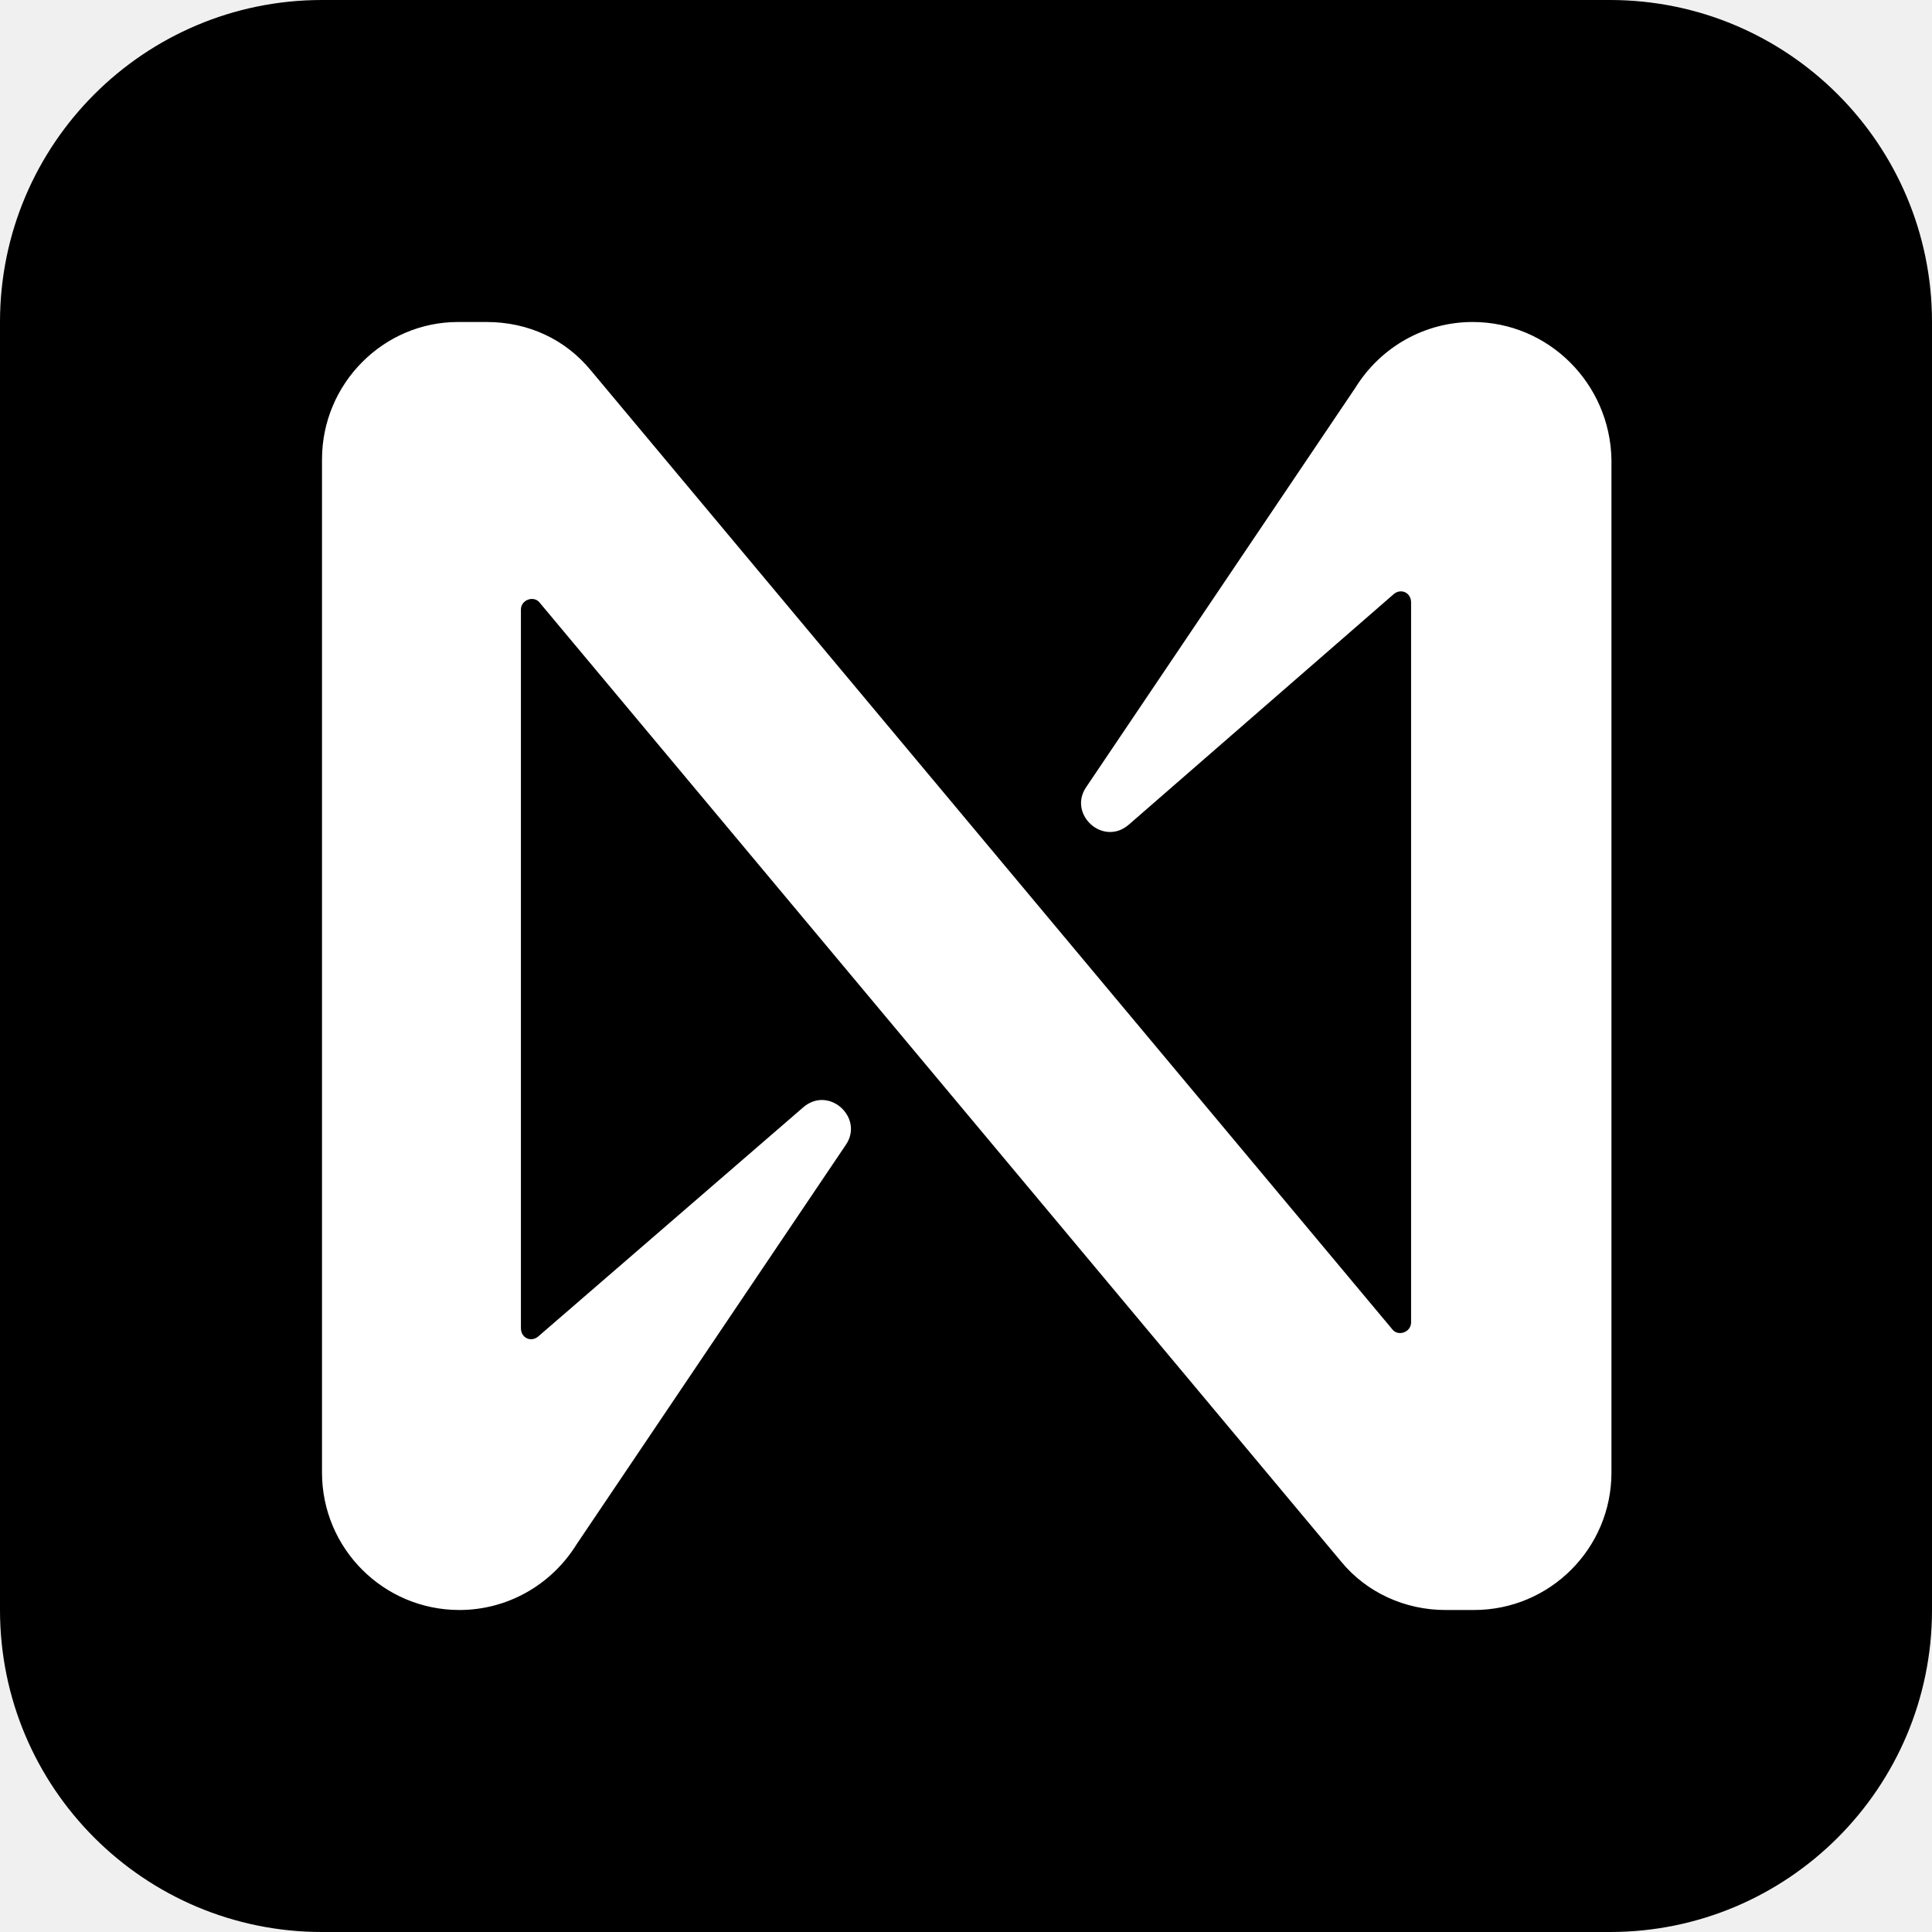
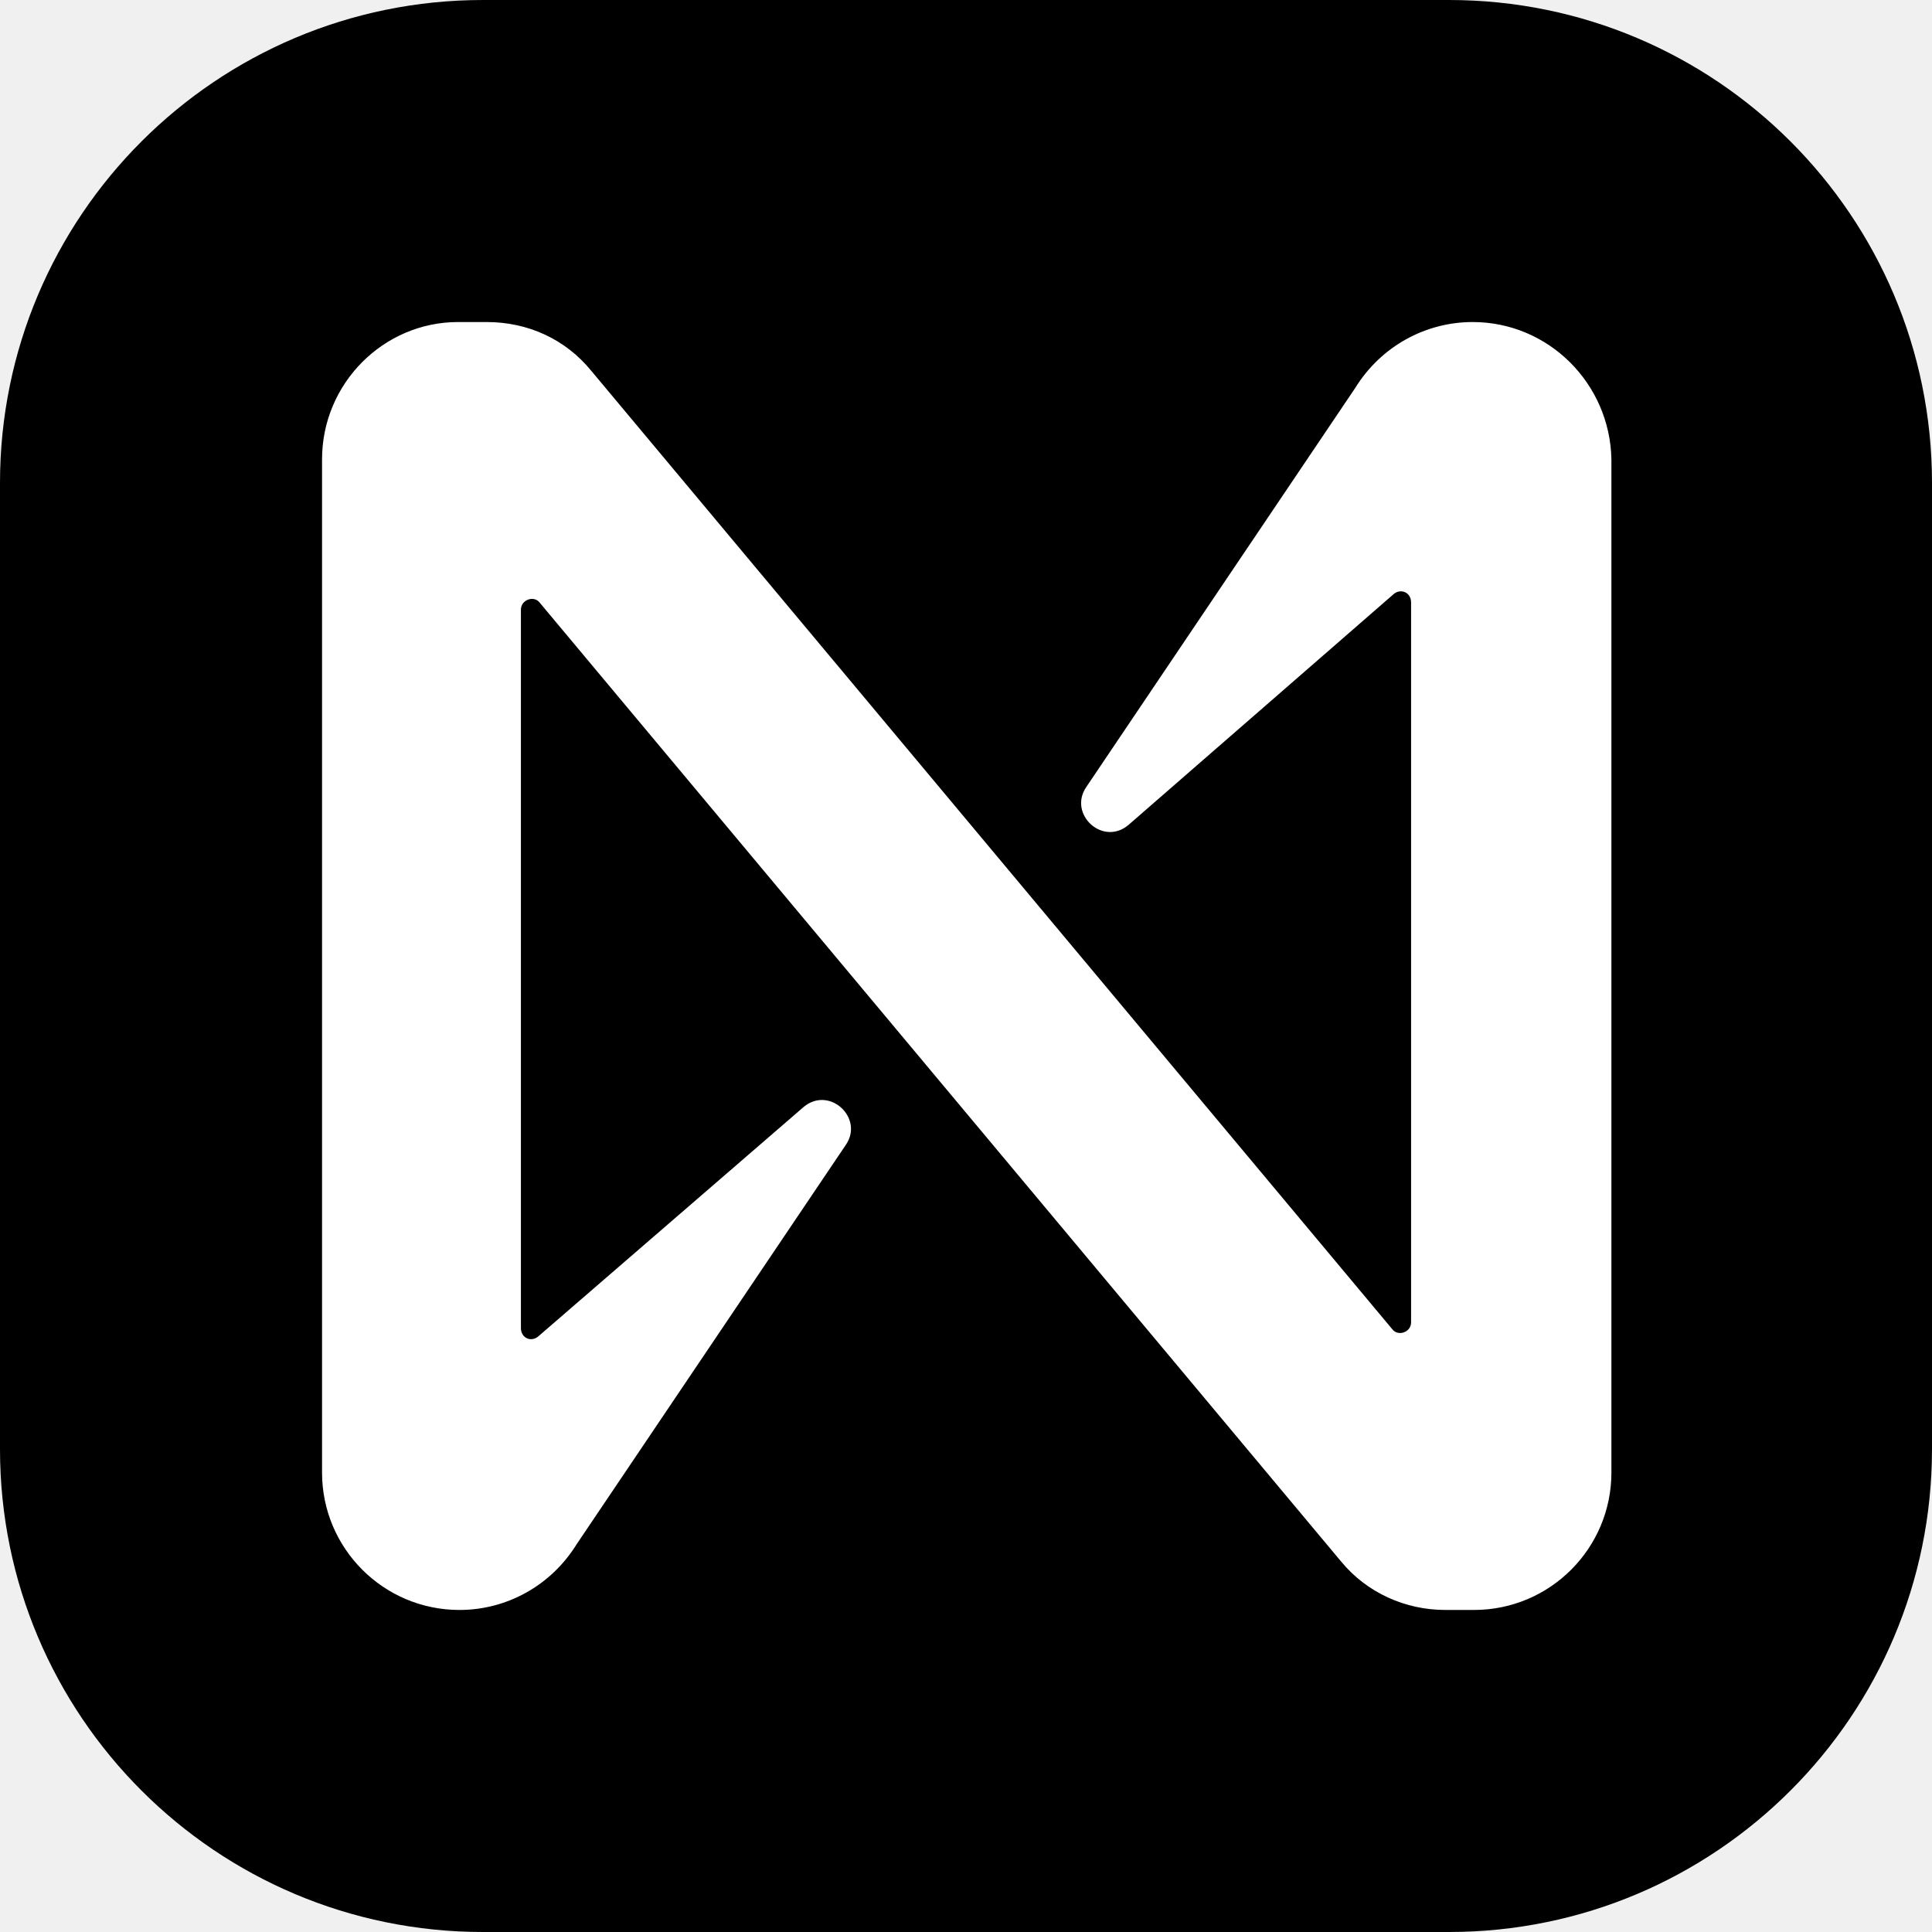
- <svg xmlns="http://www.w3.org/2000/svg" width="24" height="24" viewBox="0 0 24 24" fill="none">
-   <g clip-path="url(#clip0_2579_26747)">
-     <rect width="24" height="24" fill="black" />
-     <path d="M16.836 4.818L13.493 9.778C13.262 10.116 13.707 10.524 14.027 10.24L17.316 7.378C17.404 7.307 17.529 7.36 17.529 7.484V16.427C17.529 16.551 17.369 16.604 17.298 16.516L7.342 4.604C7.022 4.213 6.56 4 6.044 4H5.689C4.764 4 4 4.764 4 5.707V18.293C4 19.236 4.764 20 5.707 20C6.293 20 6.844 19.698 7.164 19.182L10.507 14.222C10.738 13.884 10.293 13.476 9.973 13.76L6.684 16.604C6.596 16.676 6.471 16.622 6.471 16.498V7.573C6.471 7.449 6.631 7.396 6.702 7.484L16.658 19.396C16.978 19.787 17.458 20 17.956 20H18.311C19.253 20 20.018 19.236 20.018 18.293V5.707C20 4.764 19.236 4 18.293 4C17.707 4 17.156 4.302 16.836 4.818V4.818Z" fill="white" />
+ <svg xmlns="http://www.w3.org/2000/svg" width="16" height="16" viewBox="0 0 16 16" fill="none">
+   <g clip-path="url(#clip0_2579_26691)">
+     <rect width="16" height="16" rx="4" fill="black" />
+     <path d="M11.224 3.212L8.996 6.518C8.842 6.744 9.138 7.016 9.351 6.827L11.544 4.918C11.603 4.871 11.686 4.907 11.686 4.989V10.951C11.686 11.034 11.579 11.069 11.532 11.01L4.895 3.069C4.682 2.809 4.373 2.667 4.03 2.667H3.793C3.176 2.667 2.667 3.176 2.667 3.804V12.195C2.667 12.823 3.176 13.333 3.805 13.333C4.196 13.333 4.563 13.132 4.776 12.788L7.005 9.481C7.159 9.256 6.862 8.984 6.649 9.173L4.456 11.069C4.397 11.117 4.314 11.081 4.314 10.998V5.049C4.314 4.966 4.421 4.93 4.468 4.989L11.105 12.93C11.319 13.191 11.639 13.333 11.97 13.333H12.207C12.836 13.333 13.345 12.823 13.345 12.195V3.804C13.333 3.176 12.824 2.667 12.196 2.667C11.805 2.667 11.437 2.868 11.224 3.212Z" fill="white" />
  </g>
  <defs>
-     <clipPath id="clip0_2579_26747">
-       <rect width="24" height="24" rx="4" fill="white" />
+     <clipPath id="clip0_2579_26691">
+       <rect width="16" height="16" rx="4" fill="white" />
    </clipPath>
  </defs>
</svg>
